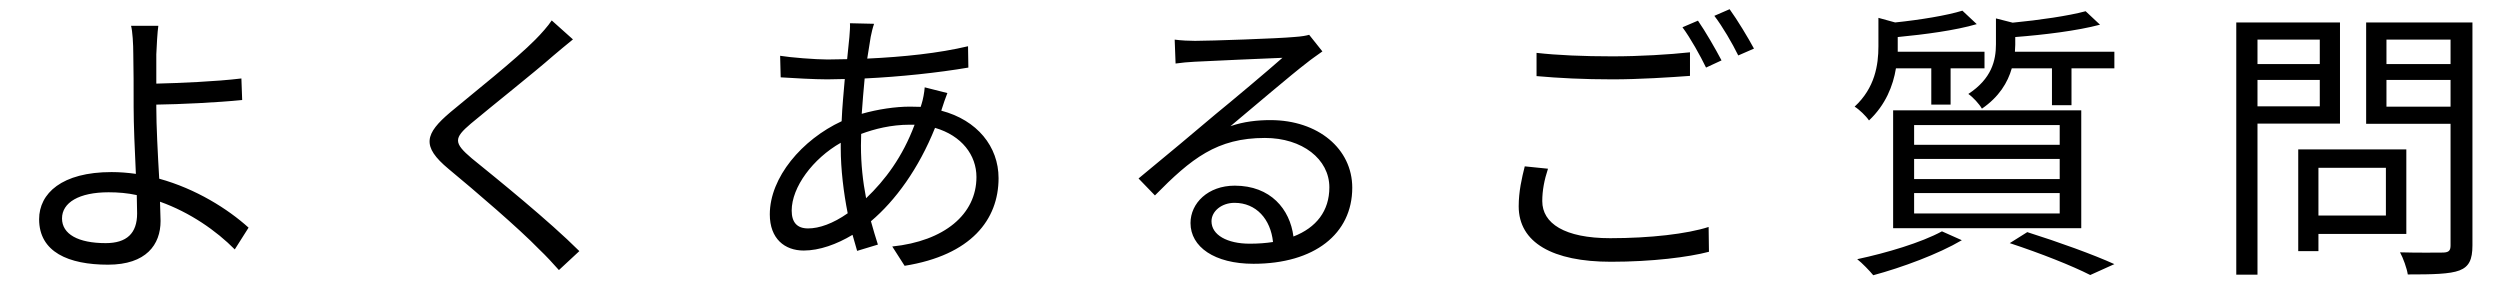
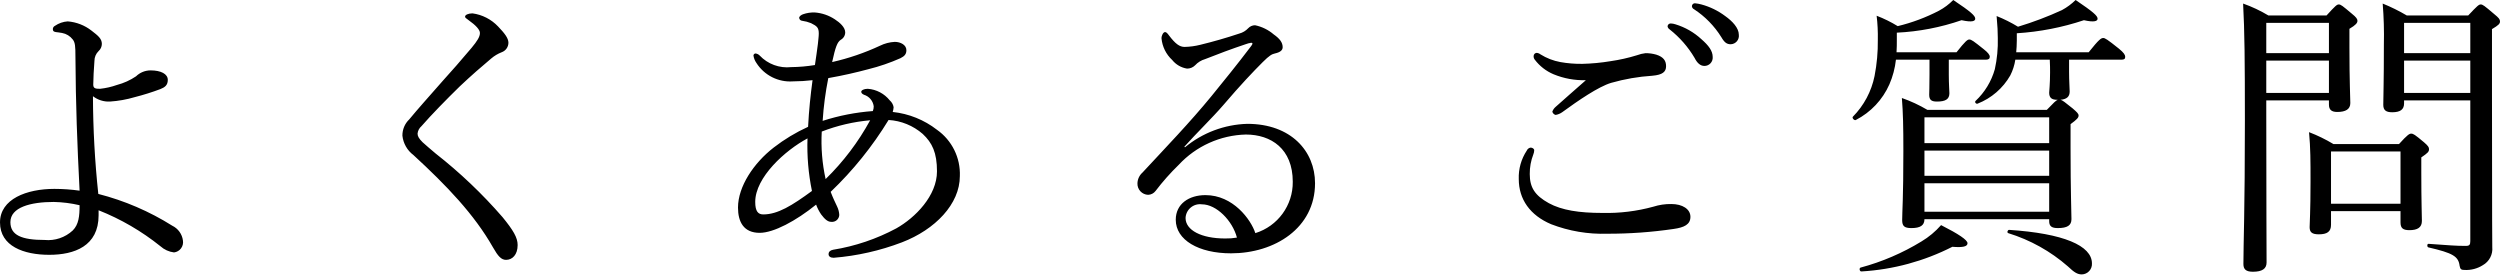
- <svg xmlns="http://www.w3.org/2000/svg" width="348" height="40" viewBox="0 0 348 40">
-   <text id="よくあるご質問" transform="translate(174 35)" font-size="40" font-family="YuMin-Medium, YuMincho" font-weight="500" letter-spacing="0.28em">
-     <tspan x="-173.6" y="0">よくあるご質問</tspan>
-   </text>
+ <svg xmlns="http://www.w3.org/2000/svg" width="336.72" height="36.96" viewBox="0 0 336.72 36.96">
+   <path id="パス_3340" data-name="パス 3340" d="M-152.12-5.08A32.288,32.288,0,0,1-143.8-.24a3.373,3.373,0,0,0,1.84.84,1.388,1.388,0,0,0,1.2-1.6,2.577,2.577,0,0,0-1.44-2,35.027,35.027,0,0,0-9.96-4.28,127.088,127.088,0,0,1-.72-13.16,3.46,3.46,0,0,0,2.28.72,15.348,15.348,0,0,0,3.36-.6,32.653,32.653,0,0,0,3.44-1.08c.6-.24,1-.52,1-1.24,0-.8-.92-1.28-2.32-1.28a2.819,2.819,0,0,0-1.96.8,8.412,8.412,0,0,1-2.56,1.16,10.041,10.041,0,0,1-2.28.52c-.6,0-.92-.04-.92-.56,0-.68.08-2.24.16-3.2a1.834,1.834,0,0,1,.56-1.32,1.322,1.322,0,0,0,.44-.96c0-.72-.52-1.12-1.4-1.8a5.985,5.985,0,0,0-3.2-1.24,3.428,3.428,0,0,0-1.72.6.485.485,0,0,0-.28.48c0,.24.16.32.4.36s.44.04.84.12a2.343,2.343,0,0,1,1.44.88c.32.4.36.92.36,2.28.04,6.52.24,11.8.56,18.08a24.583,24.583,0,0,0-3.4-.24c-3.72,0-7.32,1.36-7.32,4.52,0,3.2,3.2,4.36,6.64,4.36,3.36,0,6.64-1.16,6.64-5.32Zm-2.56-.68c0,1.48-.12,2.6-.92,3.4a4.884,4.884,0,0,1-3.8,1.28c-3.08,0-4.6-.64-4.6-2.4,0-2,2.72-2.72,5.84-2.72A16.8,16.8,0,0,1-154.68-5.76Zm52.92-25.84c-.56,0-1,.2-1,.44,0,.16.12.2.48.48.96.68,1.52,1.28,1.52,1.72,0,.52-.36,1.08-1.12,2-1.44,1.72-2.72,3.16-3.84,4.4-2.04,2.32-3.44,3.88-4.56,5.24a2.974,2.974,0,0,0-.92,2.2,3.76,3.76,0,0,0,1.48,2.6c4.48,4.12,8.2,8,10.72,12.44.68,1.2,1.12,1.68,1.76,1.68.84,0,1.56-.68,1.56-2,0-1-.6-2-2.04-3.76a65,65,0,0,0-9-8.56c-.72-.6-1.36-1.16-1.76-1.52-.48-.48-.68-.8-.68-1.16a1.517,1.517,0,0,1,.52-1c1.36-1.56,3.32-3.56,5.16-5.36,1.48-1.4,3.04-2.76,4.24-3.76a4.952,4.952,0,0,1,1.4-.84,1.372,1.372,0,0,0,.92-1.28c0-.64-.56-1.32-1.4-2.2A5.822,5.822,0,0,0-101.76-31.6Zm56.6,13.28a2.969,2.969,0,0,0,.12-.64,1.555,1.555,0,0,0-.52-.92,4.185,4.185,0,0,0-2.96-1.56c-.52,0-.88.2-.88.4,0,.12.08.28.36.4a1.881,1.881,0,0,1,1.32,1.56,1.658,1.658,0,0,1-.12.64,28.941,28.941,0,0,0-6.76,1.32,43.859,43.859,0,0,1,.76-5.76c2.04-.36,3.76-.76,5.4-1.2a26.189,26.189,0,0,0,4.32-1.48c.56-.28.8-.56.8-1.08,0-.72-.8-1.12-1.56-1.12a5.078,5.078,0,0,0-2,.52,31.927,31.927,0,0,1-6.44,2.2c.44-2,.68-2.68,1.16-3a1.144,1.144,0,0,0,.6-1c0-.68-.72-1.32-1.4-1.76a5.65,5.65,0,0,0-2.68-.92,4.3,4.3,0,0,0-1.6.24c-.24.08-.52.28-.52.48a.429.429,0,0,0,.4.4,4.878,4.878,0,0,1,1.2.32c.8.4,1.04.6,1.04,1.4,0,.4-.08.92-.12,1.4-.12,1-.24,1.72-.4,2.84a21.147,21.147,0,0,1-3.2.28,5.076,5.076,0,0,1-4.24-1.56.934.934,0,0,0-.56-.28.3.3,0,0,0-.28.28,2.334,2.334,0,0,0,.4,1,5.383,5.383,0,0,0,4.92,2.48,23.554,23.554,0,0,0,2.64-.16c-.28,2.08-.48,3.96-.6,6.28a23.461,23.461,0,0,0-4.64,2.8C-63.88-11.44-66-8.28-66-5.44c0,1.92.76,3.4,2.92,3.4,1.88,0,4.88-1.6,7.6-3.8a5.936,5.936,0,0,0,.68,1.32c.48.64.88,1,1.36,1a.976.976,0,0,0,1.08-.92,2.889,2.889,0,0,0-.28-1.12c-.28-.6-.56-1.16-.88-2a47.869,47.869,0,0,0,7.8-9.68,7.7,7.7,0,0,1,4.6,1.88c1.28,1.2,1.92,2.52,1.92,5.04,0,3.28-2.92,6.24-5.48,7.68A27.182,27.182,0,0,1-53.2.24q-.6.12-.6.6c0,.28.24.48.68.48a33.329,33.329,0,0,0,9.2-2.08c4.48-1.72,7.8-5.16,7.8-8.92a7.279,7.279,0,0,0-3.08-6.24A11.731,11.731,0,0,0-45.16-18.32Zm-9.56,2.64A23.741,23.741,0,0,1-48.2-17.2a33.392,33.392,0,0,1-6,7.92A23.714,23.714,0,0,1-54.72-15.68Zm-1.32,8c-2.68,1.96-4.6,3.16-6.56,3.16-.68,0-1.08-.4-1.08-1.68,0-3.32,4.04-6.96,7.04-8.56A30.083,30.083,0,0,0-56.04-7.68Zm50.16-5.96c1.6-1.8,3.76-3.88,5.24-5.6,2.36-2.76,4-4.48,5.32-5.8.88-.88,1.24-1.08,1.64-1.16.72-.16,1.04-.44,1.04-.84,0-.64-.4-1.16-1.2-1.72A5.606,5.606,0,0,0,3.64-30a1.278,1.278,0,0,0-.92.4,2.543,2.543,0,0,1-1.2.72c-1.8.6-3.48,1.08-5.28,1.52a9.622,9.622,0,0,1-2.08.28c-.68,0-1.24-.4-2.12-1.56-.2-.28-.36-.44-.52-.44-.24,0-.48.44-.48.84a4.54,4.54,0,0,0,1.44,2.92,3.205,3.205,0,0,0,2,1.16,1.5,1.5,0,0,0,1.08-.44,2.942,2.942,0,0,1,1.36-.84c1.6-.64,3.64-1.4,5.44-2a3.591,3.591,0,0,1,.76-.2c.16,0,.28.08,0,.44-2,2.64-3.64,4.64-5.36,6.76-2.88,3.52-6.2,6.96-9.28,10.28a2.015,2.015,0,0,0-.68,1.44,1.489,1.489,0,0,0,1.44,1.56,1.306,1.306,0,0,0,1-.52A31.378,31.378,0,0,1-6.64-11.2,12.781,12.781,0,0,1,2.4-15.28c3.4,0,6.32,1.92,6.32,6.36A7.158,7.158,0,0,1,3.68-2c-.6-1.84-3-5.12-6.72-5.12-2.2,0-4,1.16-4,3.32C-7.04-1.08-3.96.72.4.72c5.88,0,11.32-3.4,11.32-9.44,0-4.32-3.24-8-9.12-8a13.78,13.78,0,0,0-8.4,3.16ZM1.2-1.4a8.117,8.117,0,0,1-1.6.12c-3.2,0-5.32-1.12-5.32-2.76a1.944,1.944,0,0,1,2.2-1.84C-1.56-5.88.6-3.68,1.2-1.4Zm47-21.2c-1.44,1.28-3.2,2.8-4.08,3.6a1.5,1.5,0,0,0-.44.64.613.613,0,0,0,.44.44,2.138,2.138,0,0,0,.88-.36c2.2-1.6,4.88-3.44,6.6-3.96a26.5,26.5,0,0,1,5.56-.96c1.36-.12,1.84-.52,1.84-1.28,0-.72-.32-1.24-1.32-1.56a5.144,5.144,0,0,0-1.44-.2,4.847,4.847,0,0,0-1.16.28,23.234,23.234,0,0,1-3.56.8,26.929,26.929,0,0,1-3.8.36,15.8,15.8,0,0,1-2.96-.24,7.645,7.645,0,0,1-2.68-1.04.942.942,0,0,0-.52-.2.436.436,0,0,0-.4.44.7.7,0,0,0,.16.48,6.161,6.161,0,0,0,2.52,1.96A10.605,10.605,0,0,0,48.2-22.6Zm-7.44,9.08a.667.667,0,0,0-.52.4,6.522,6.522,0,0,0-1.08,3.84c0,2.72,1.52,4.88,4.36,6.08a19.345,19.345,0,0,0,7.56,1.28A60.485,60.485,0,0,0,60-2.56c1.44-.2,2.28-.6,2.28-1.64S61.2-5.92,59.72-5.92a7.637,7.637,0,0,0-2.44.36,23.827,23.827,0,0,1-6.84.84c-3.16,0-5.48-.36-7.24-1.32-1.88-1.04-2.56-2.12-2.56-3.92a7.047,7.047,0,0,1,.48-2.64,1.57,1.57,0,0,0,.12-.56C41.24-13.36,41-13.52,40.76-13.52ZM59.64-30.24a.411.411,0,0,0-.44.4.62.62,0,0,0,.28.4,13.842,13.842,0,0,1,3.36,3.84q.54,1.08,1.32,1.08a1.113,1.113,0,0,0,1.12-1.2c0-.84-.56-1.56-1.52-2.4a9,9,0,0,0-3.48-2A2.275,2.275,0,0,0,59.64-30.24Zm3.24-2.72a.4.4,0,0,0-.4.4.482.482,0,0,0,.28.4,12.2,12.2,0,0,1,3.68,3.76c.44.76.76.96,1.28.96a1.136,1.136,0,0,0,1.08-1.28c0-.92-.88-1.84-1.84-2.52a9.446,9.446,0,0,0-3.2-1.56A5.223,5.223,0,0,0,62.88-32.96Zm27.16,6.6c.04-.56.04-1.16.04-1.8V-29a31.261,31.261,0,0,0,8.72-1.68c1.44.32,1.84.12,1.84-.2,0-.4-.56-.92-2.96-2.52a8.034,8.034,0,0,1-1.92,1.44,24.576,24.576,0,0,1-5.56,2.08,17.066,17.066,0,0,0-2.84-1.4,23.368,23.368,0,0,1,.16,3.24,23.929,23.929,0,0,1-.44,4.88,10.874,10.874,0,0,1-2.92,5.48c-.16.16.2.56.4.44a9.893,9.893,0,0,0,4.52-4.8,11.527,11.527,0,0,0,.88-3.32h4.52v2c0,1.68-.04,2.48-.04,2.72,0,.68.28.92,1.04.92,1.16,0,1.68-.32,1.68-1.12,0-.28-.08-1.24-.08-2.48v-2.04h4.96c.4,0,.56-.12.56-.4,0-.24-.24-.56-.8-1-1.4-1.12-1.68-1.32-1.96-1.32-.24,0-.52.2-1.72,1.72Zm20.64,1c.04.68.04,1.24.04,1.72,0,1.56-.12,2.52-.12,2.72,0,.68.32.96,1.08.96h.08c-.24.08-.56.4-1.48,1.36H94.2a19.135,19.135,0,0,0-3.44-1.6c.16,2.04.2,3.8.2,7.16,0,6.36-.16,8.16-.16,9.28,0,.8.28,1.08,1.24,1.08,1.2,0,1.76-.36,1.76-1.2h16.8v.28c0,.68.36.92,1.16.92,1.28,0,1.84-.36,1.84-1.2,0-.88-.12-3.68-.12-9.6v-3.2c.88-.64,1.08-.88,1.08-1.16,0-.24-.2-.44-.8-.96-1.04-.84-1.4-1.12-1.64-1.16.88-.08,1.24-.44,1.24-1.12,0-.32-.08-1.48-.08-2.64v-1.64h7.04c.4,0,.52-.12.52-.4,0-.24-.2-.56-.84-1.08-1.6-1.28-1.88-1.44-2.12-1.44-.28,0-.56.16-1.96,1.92h-9.76c.04-.48.08-1,.08-1.6v-.96a35.509,35.509,0,0,0,9.04-1.76c1.4.32,1.84.12,1.84-.2,0-.4-.6-.92-2.96-2.52a8.136,8.136,0,0,1-1.84,1.36,45.9,45.9,0,0,1-5.92,2.24,19.345,19.345,0,0,0-2.88-1.44c.12,1.52.16,2,.16,2.96a17.34,17.34,0,0,1-.4,4.2,9.335,9.335,0,0,1-2.6,4.28c-.16.16.08.44.28.36a8.753,8.753,0,0,0,4.4-3.8,6.943,6.943,0,0,0,.68-2.12ZM93.8-13.12h16.8v3.4H93.8Zm16.8-1H93.8V-17.6h16.8ZM93.8-8.72h16.8v3.84H93.8ZM115,3.56a1.4,1.4,0,0,0,1.36-1.48c0-2.4-3.84-4.04-11.16-4.52-.2,0-.32.36-.12.44a22.1,22.1,0,0,1,8.04,4.48C113.96,3.28,114.4,3.56,115,3.56Zm-29.68-.4A30.947,30.947,0,0,0,97.56-.16C99-.04,99.6-.2,99.6-.64s-1.2-1.24-3.56-2.44A11.082,11.082,0,0,1,93.4-.88a31.211,31.211,0,0,1-8.2,3.52C84.96,2.72,85.08,3.2,85.32,3.16Zm63.24-8.12h9.36v1.52c0,.76.32,1.04,1.2,1.04,1.08,0,1.68-.36,1.68-1.24,0-.56-.08-2.56-.08-6.56v-2c.88-.6,1.04-.76,1.04-1.12,0-.24-.12-.44-.68-.92-1.24-1.04-1.44-1.16-1.72-1.16-.24,0-.48.12-1.64,1.4h-8.84a20.705,20.705,0,0,0-3.28-1.6c.2,2.16.2,3.88.2,6.64,0,4.2-.12,5.48-.12,6.16s.32.96,1.24.96c1.12,0,1.64-.36,1.64-1.28Zm9.36-1h-9.36V-13h9.36Zm.48-13.92h8.92V-.92c0,.48-.12.64-.6.64-1.32,0-2.24-.08-5.04-.28-.2,0-.2.44,0,.48,3.28.76,4.04,1.2,4.2,2.48.08.48.24.56.68.56A4.181,4.181,0,0,0,169,2.32a2.518,2.518,0,0,0,1.28-2.44c0-1.08-.04-1.96-.04-20.4v-8.96c.88-.52,1.08-.72,1.08-1.04,0-.28-.16-.48-.8-1-1.32-1.12-1.52-1.28-1.8-1.28-.24,0-.44.16-1.68,1.48h-8.28a24.366,24.366,0,0,0-3.24-1.6,53.268,53.268,0,0,1,.16,5.52c0,5.28-.08,6.96-.08,8.12,0,.72.36,1,1.2,1,1.08,0,1.6-.36,1.6-1.2Zm0-5.36h8.92v4.36H158.4Zm8.92-1H158.4v-4.08h8.92Zm-27.48,6.36h8.44v.56c0,.68.32,1,1.12,1,1.12,0,1.76-.36,1.76-1.2,0-.64-.12-2.84-.12-7.48v-2.52c.88-.52,1.08-.8,1.08-1.08,0-.24-.16-.48-.76-.96-1.28-1.08-1.48-1.24-1.76-1.24-.24,0-.44.16-1.64,1.48h-7.84a18.94,18.94,0,0,0-3.4-1.6c.2,3.72.24,7.68.24,15.8,0,11.92-.2,16.64-.2,19.28,0,.72.36,1.04,1.28,1.04,1.24,0,1.84-.4,1.84-1.24,0-3.12-.04-7-.04-19.96Zm0-5.36h8.44v4.36h-8.44Zm8.44-1h-8.44v-4.08h8.44Z" transform="translate(165.4 33.4)" />
</svg>
